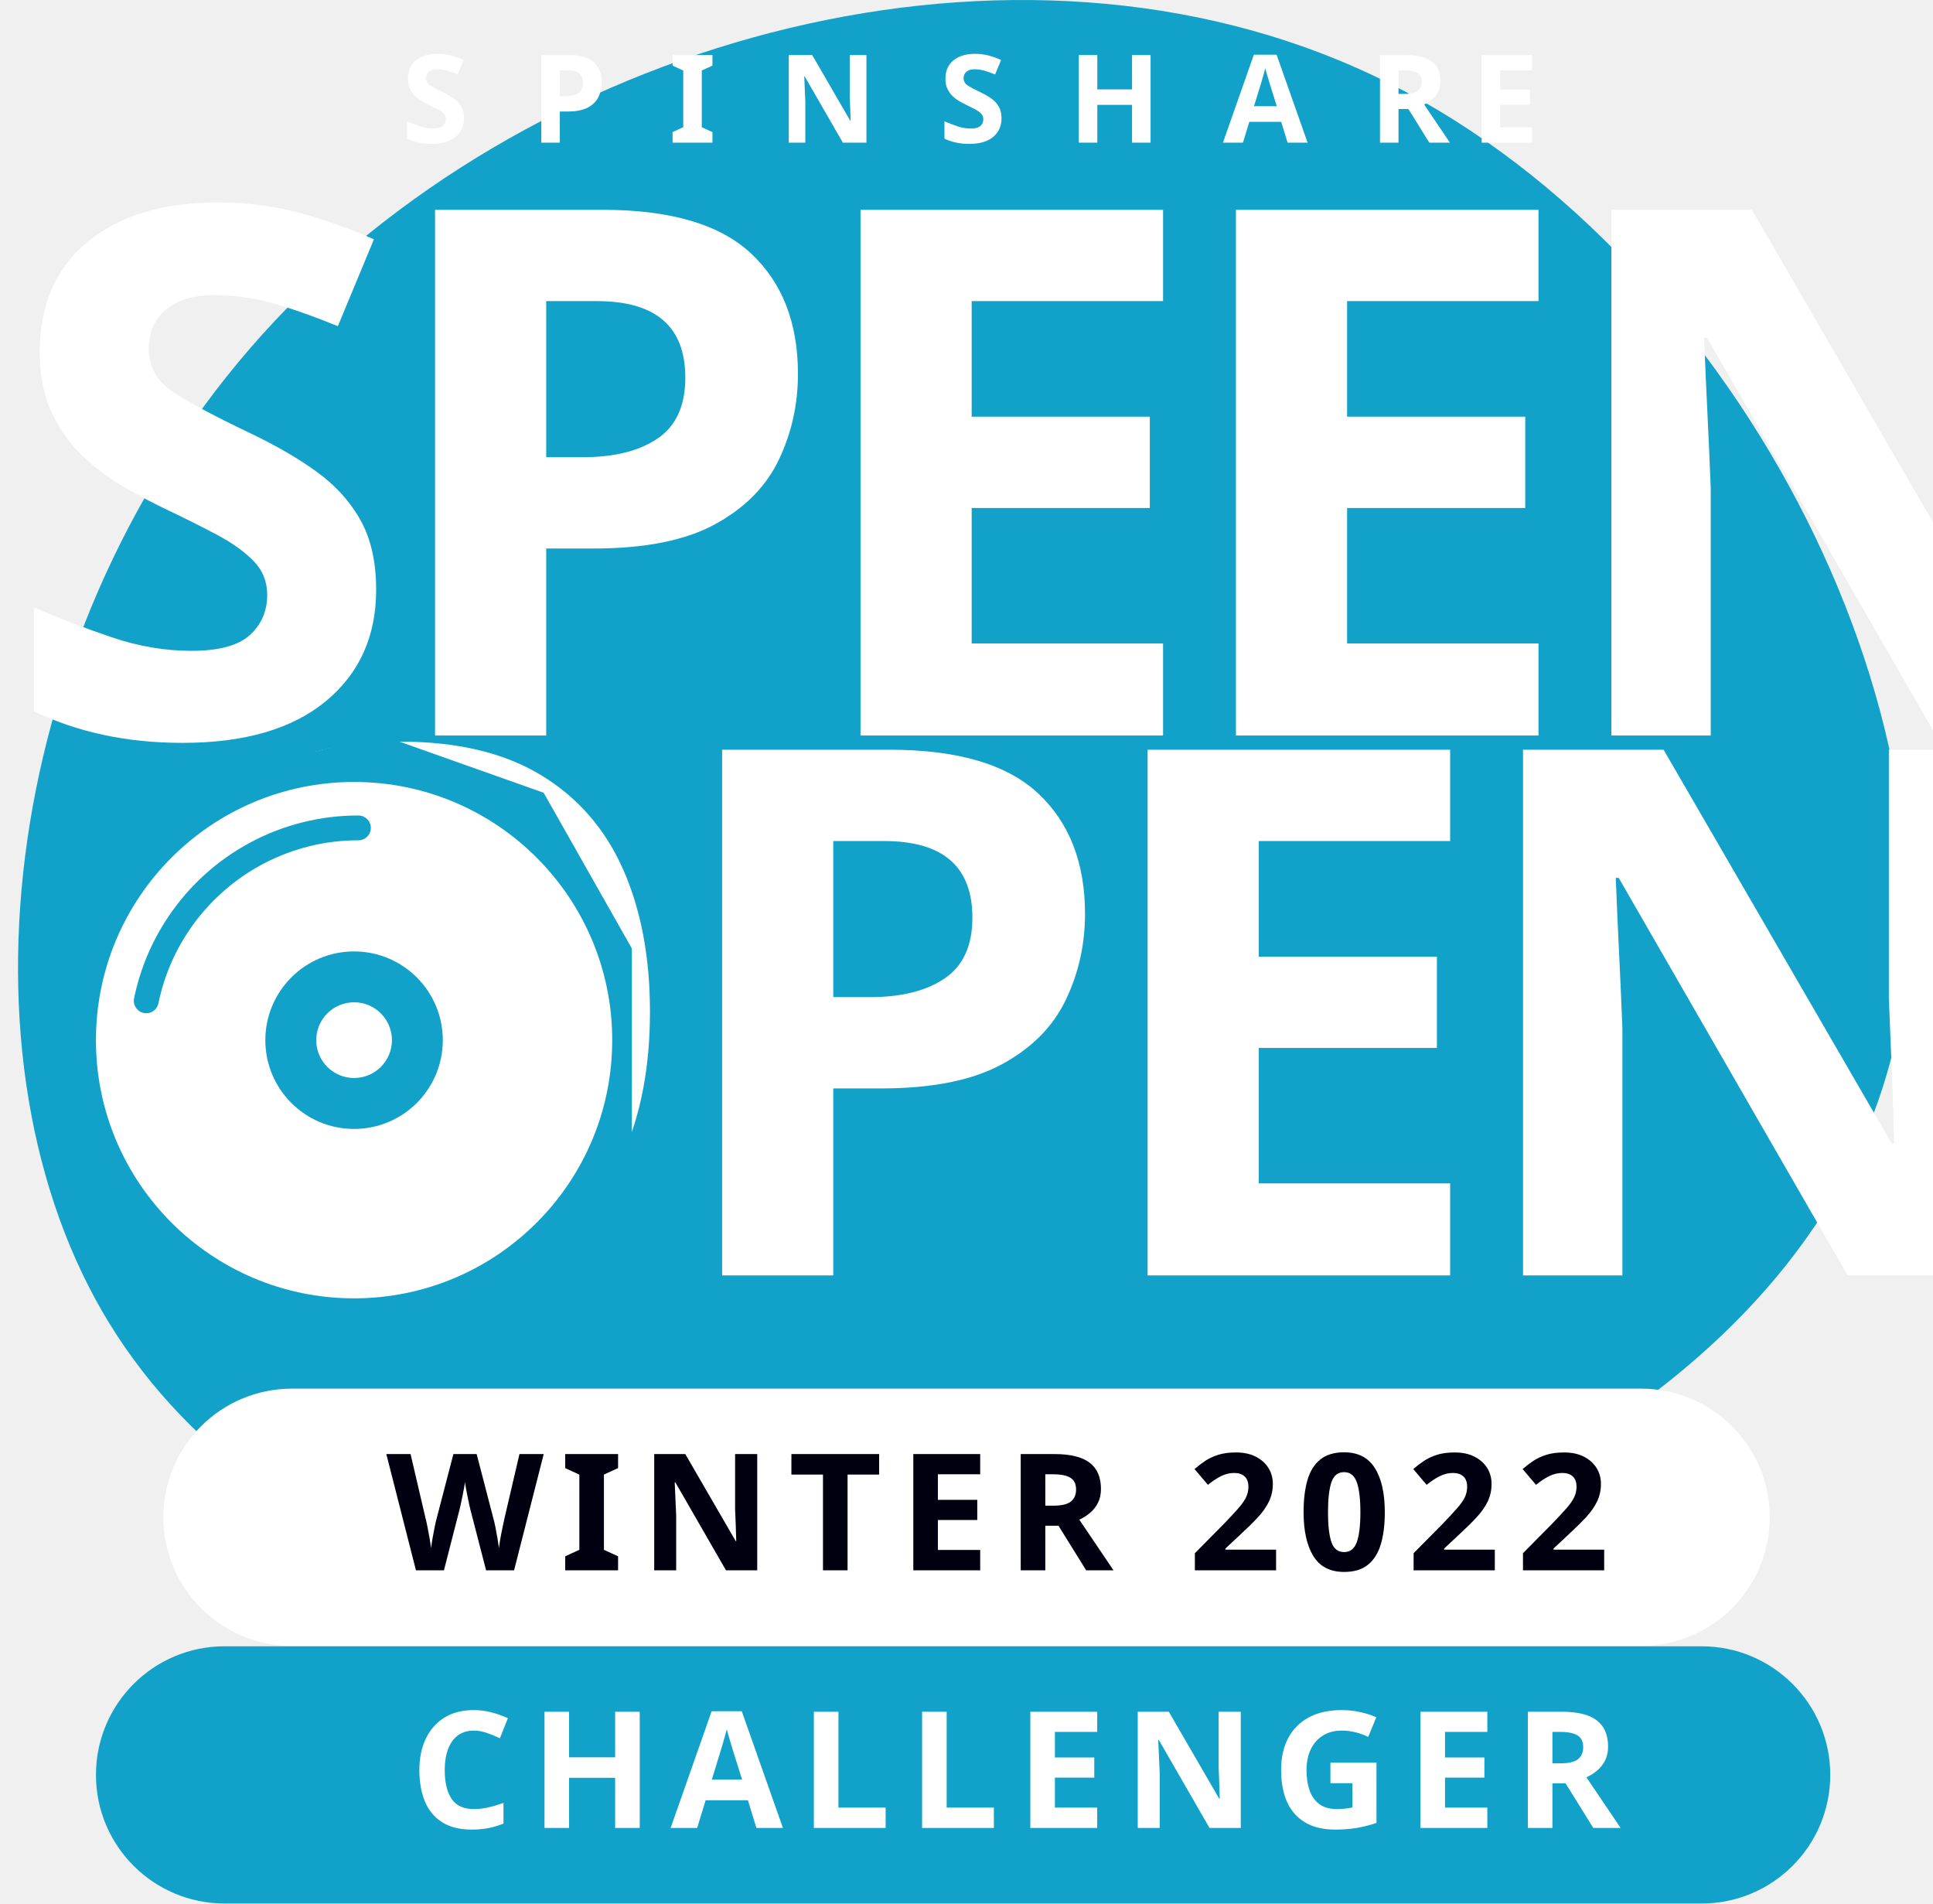
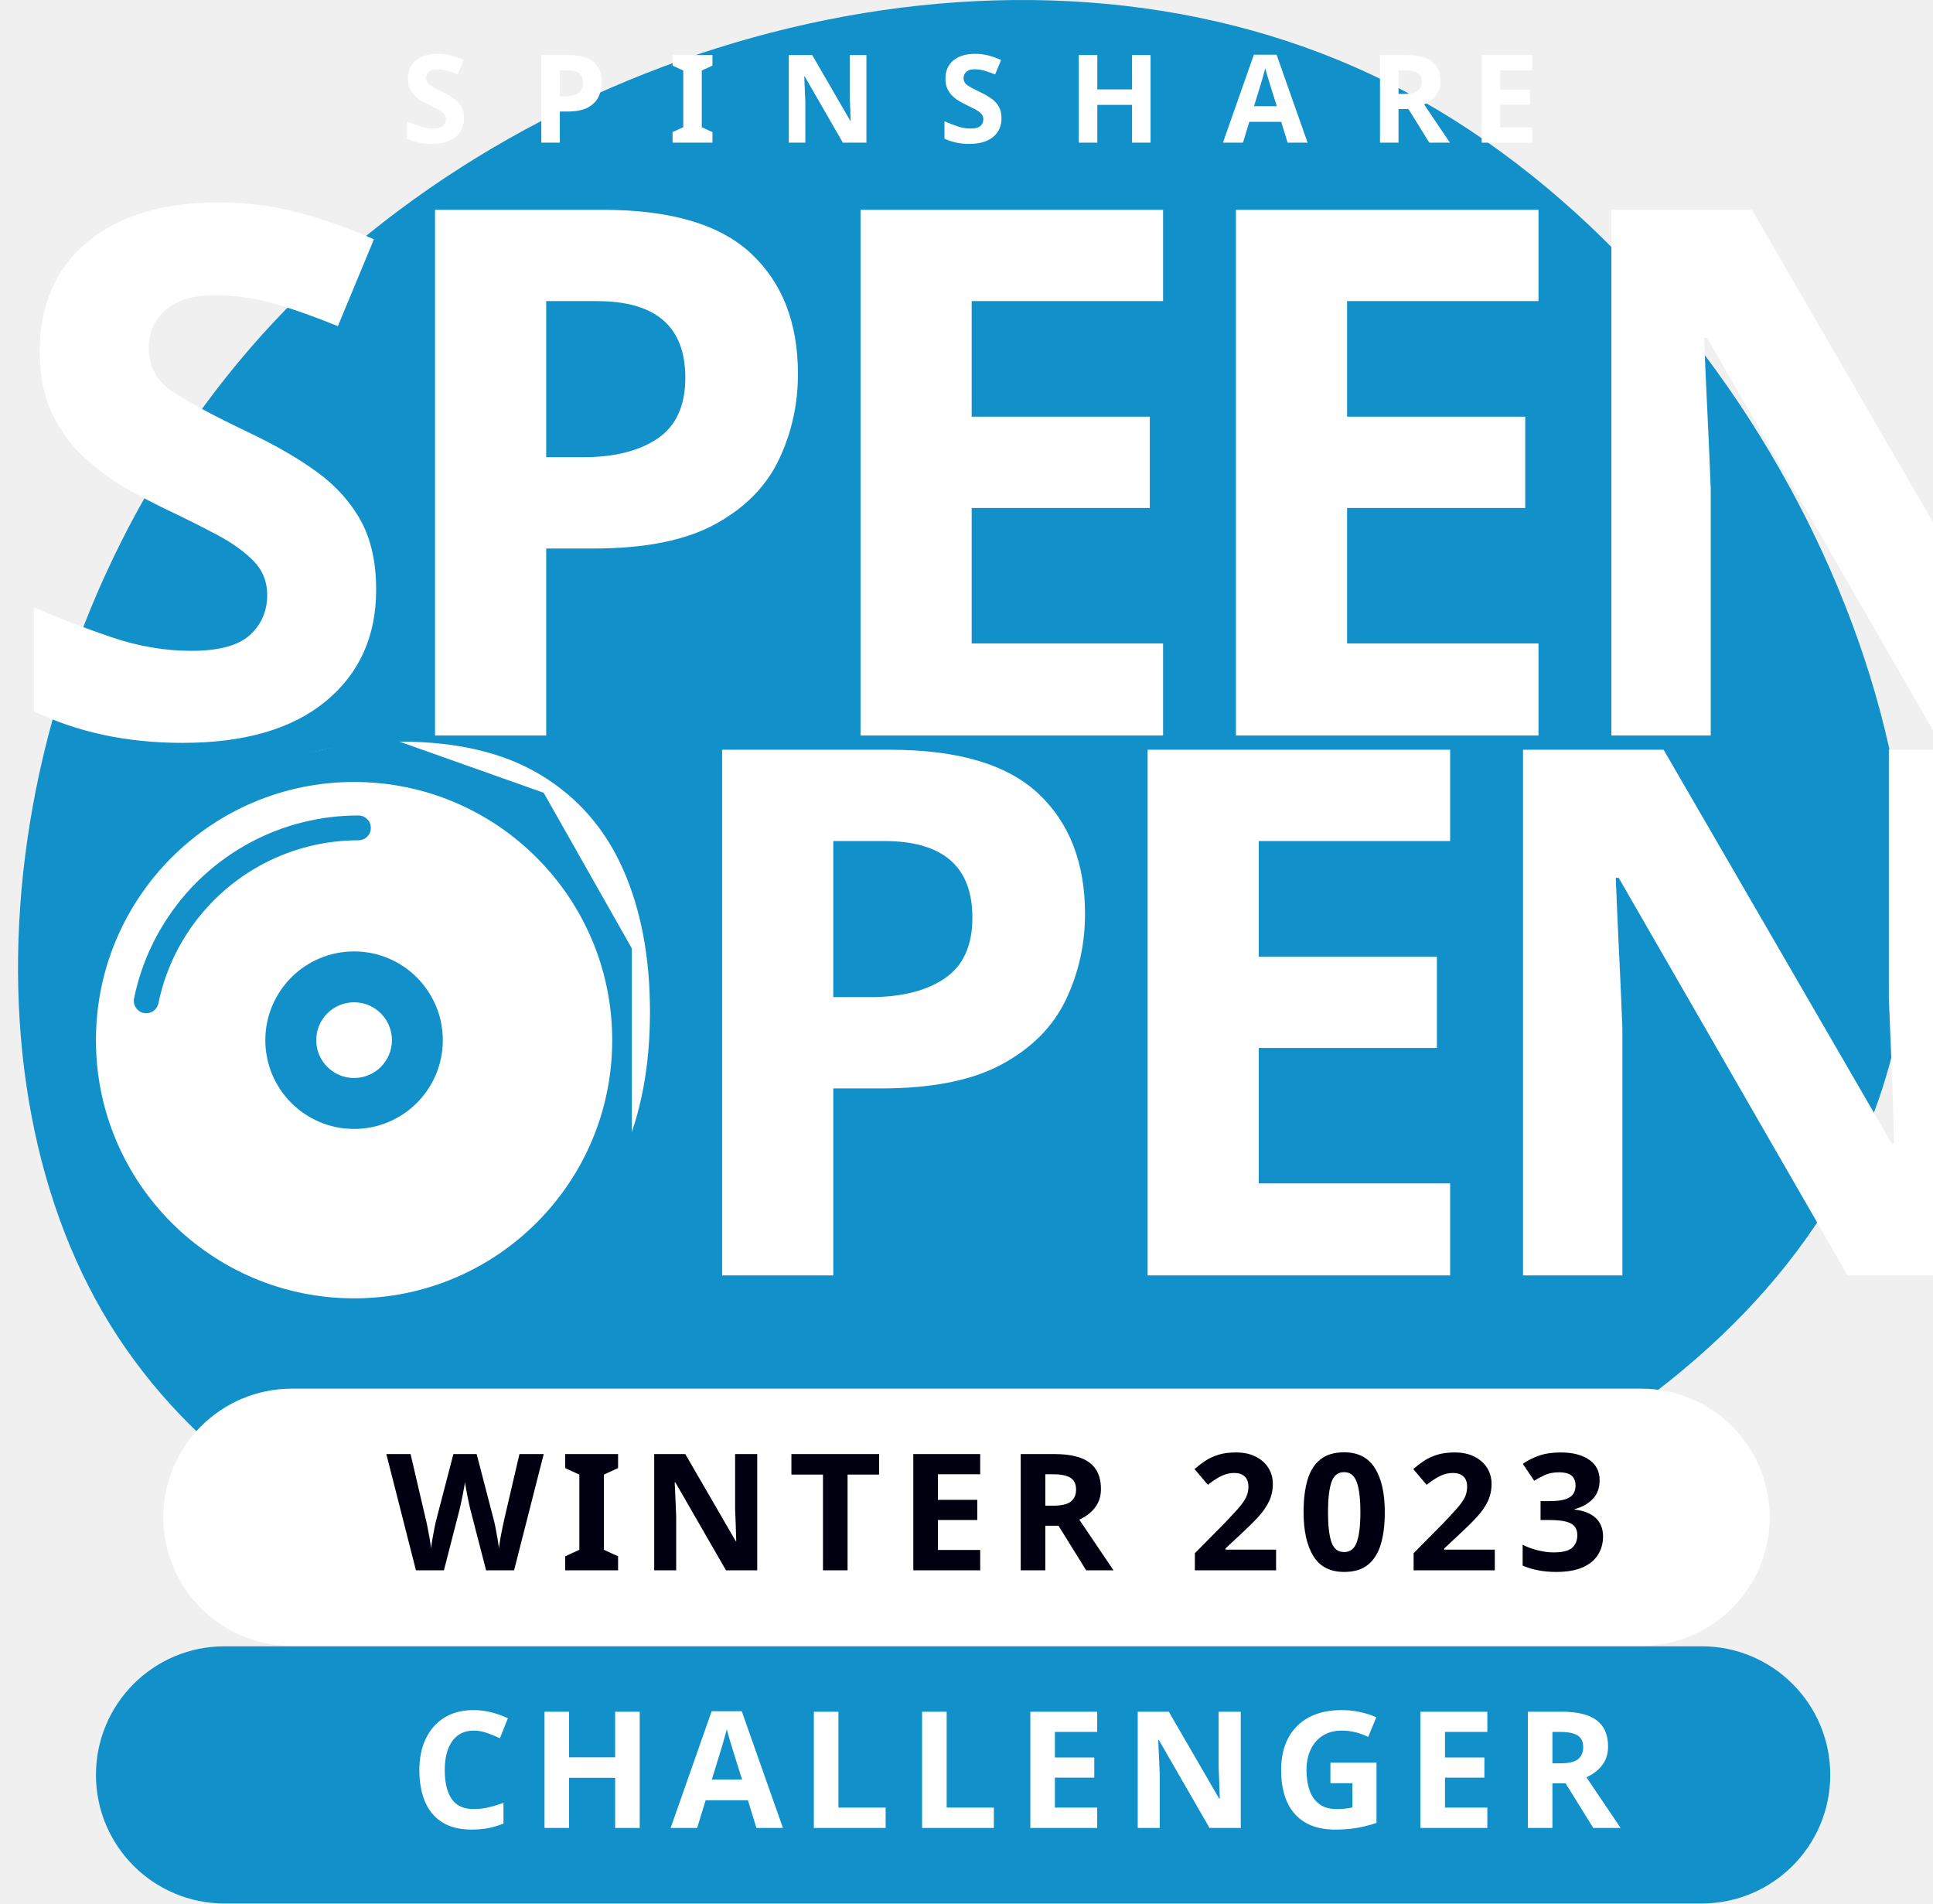
<svg xmlns="http://www.w3.org/2000/svg" id="Ebene_1" data-name="Ebene 1" viewBox="0 0 1969.46 1939.01">
  <defs>
-     <style>.cls-1{fill:#12a2c9;}.cls-2{font-size:125px;}.cls-2,.cls-4,.cls-5,.cls-7{fill:#fff;}.cls-2,.cls-4,.cls-6,.cls-7{font-family:QTVagaRound-Bold, QTVagaRound;font-weight:700;}.cls-3{letter-spacing:0.5em;}.cls-4{font-size:750px;letter-spacing:-0.05em;}.cls-6,.cls-7{font-size:165.82px;}.cls-6{fill:#010010;letter-spacing:0.1em;}.cls-7{letter-spacing:0.1em;}</style>
+     <style>.cls-1{fill:#1290c9;}.cls-2{font-size:125px;}.cls-2,.cls-4,.cls-5,.cls-7{fill:#fff;}.cls-2,.cls-4,.cls-6,.cls-7{font-family:QTVagaRound-Bold, QTVagaRound;font-weight:700;}.cls-3{letter-spacing:0.5em;}.cls-4{font-size:750px;letter-spacing:-0.05em;}.cls-6,.cls-7{font-size:165.82px;}.cls-6{fill:#010010;letter-spacing:0.1em;}.cls-7{letter-spacing:0.1em;}</style>
  </defs>
  <g id="Winter">
    <path class="cls-1" d="M1399,76.86c364.85,172.48,611.41,653.42,529.59,994-82.92,341.63-494.21,542.86-890,591.5-395.81,50.86-775-52-934.25-326.15C-53.79,1063.07,7,617.51,280.11,326.73,552.09,37.06,1034.14-95.62,1399,76.86Z" />
    <text class="cls-2" transform="translate(408.89 145.33)">
      <tspan class="cls-3">SPINSHAR</tspan>
      <tspan x="1089.49" y="0">E</tspan>
    </text>
    <text class="cls-4" transform="translate(0 749.23)">SPEEN<tspan x="108.74" y="550">OPEN</tspan>
    </text>
    <rect class="cls-5" x="166.42" y="1414.56" width="1636.67" height="262" rx="131" />
-     <text class="cls-6" transform="translate(393.61 1599.61)">WINTER 2022</text>
+     <text class="cls-6" transform="translate(393.61 1599.61)">WINTER 2023</text>
    <polygon class="cls-1" points="143.76 807.56 80.76 1040.56 112.26 1236.73 238.76 1350.56 544.76 1342.56 643.76 1170.56 643.76 966.14 553.93 807.56 389.36 749.23 143.76 807.56" />
    <g id="DJRound">
      <circle class="cls-5" cx="360.76" cy="1059.56" r="38.56" />
      <path class="cls-5" d="M360.76,796.56c-145.25,0-263,117.75-263,263s117.75,263,263,263,263-117.75,263-263S506,796.56,360.76,796.56ZM218.11,916.91a207.34,207.34,0,0,0-56.7,105.14A12.64,12.64,0,0,1,149,1032.16a12.33,12.33,0,0,1-2.55-.26,12.64,12.64,0,0,1-9.85-14.92,232.1,232.1,0,0,1,35.11-83.44A232.74,232.74,0,0,1,365.18,830.7a12.64,12.64,0,1,1,0,25.28,209.87,209.87,0,0,0-41.93,4.23,207.75,207.75,0,0,0-105.14,56.7ZM360.76,1150a90.41,90.41,0,1,1,90.4-90.4A90.4,90.4,0,0,1,360.76,1150Z" />
    </g>
    <rect class="cls-1" x="97.76" y="1677.01" width="1767.01" height="262" rx="131" />
    <text class="cls-7" transform="translate(417.64 1862.06)">CHALLENGER</text>
  </g>
</svg>
